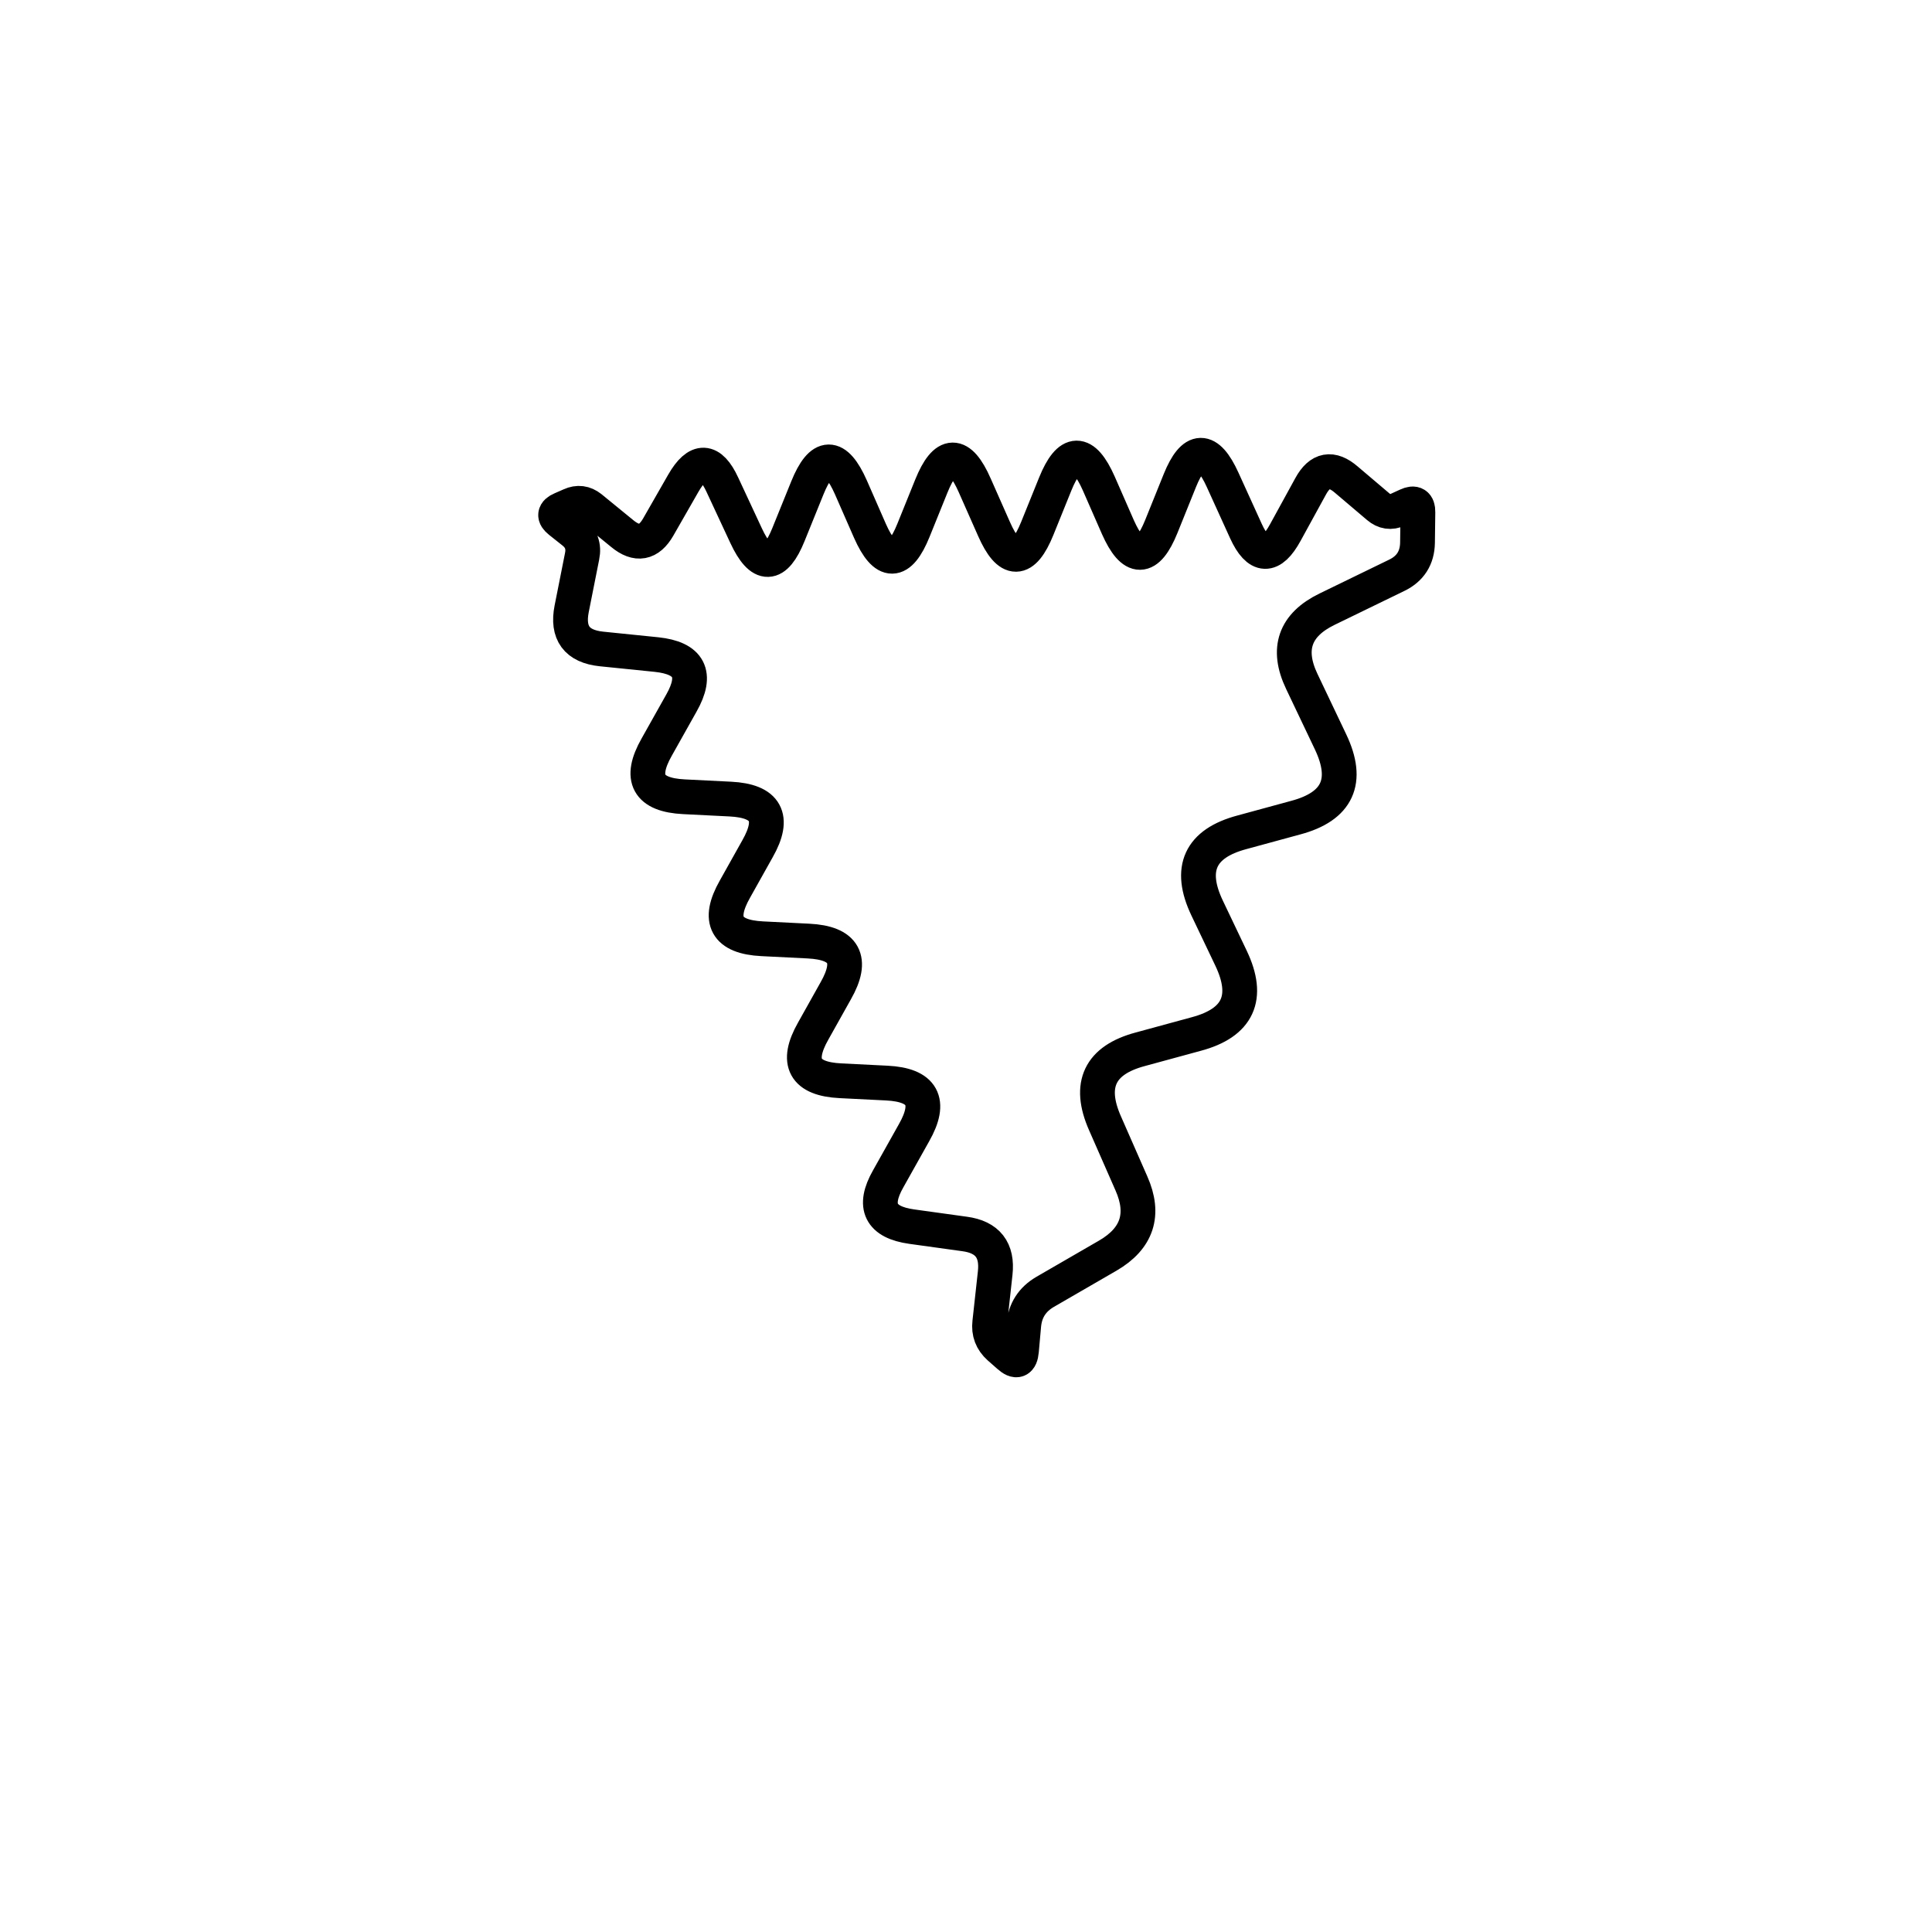
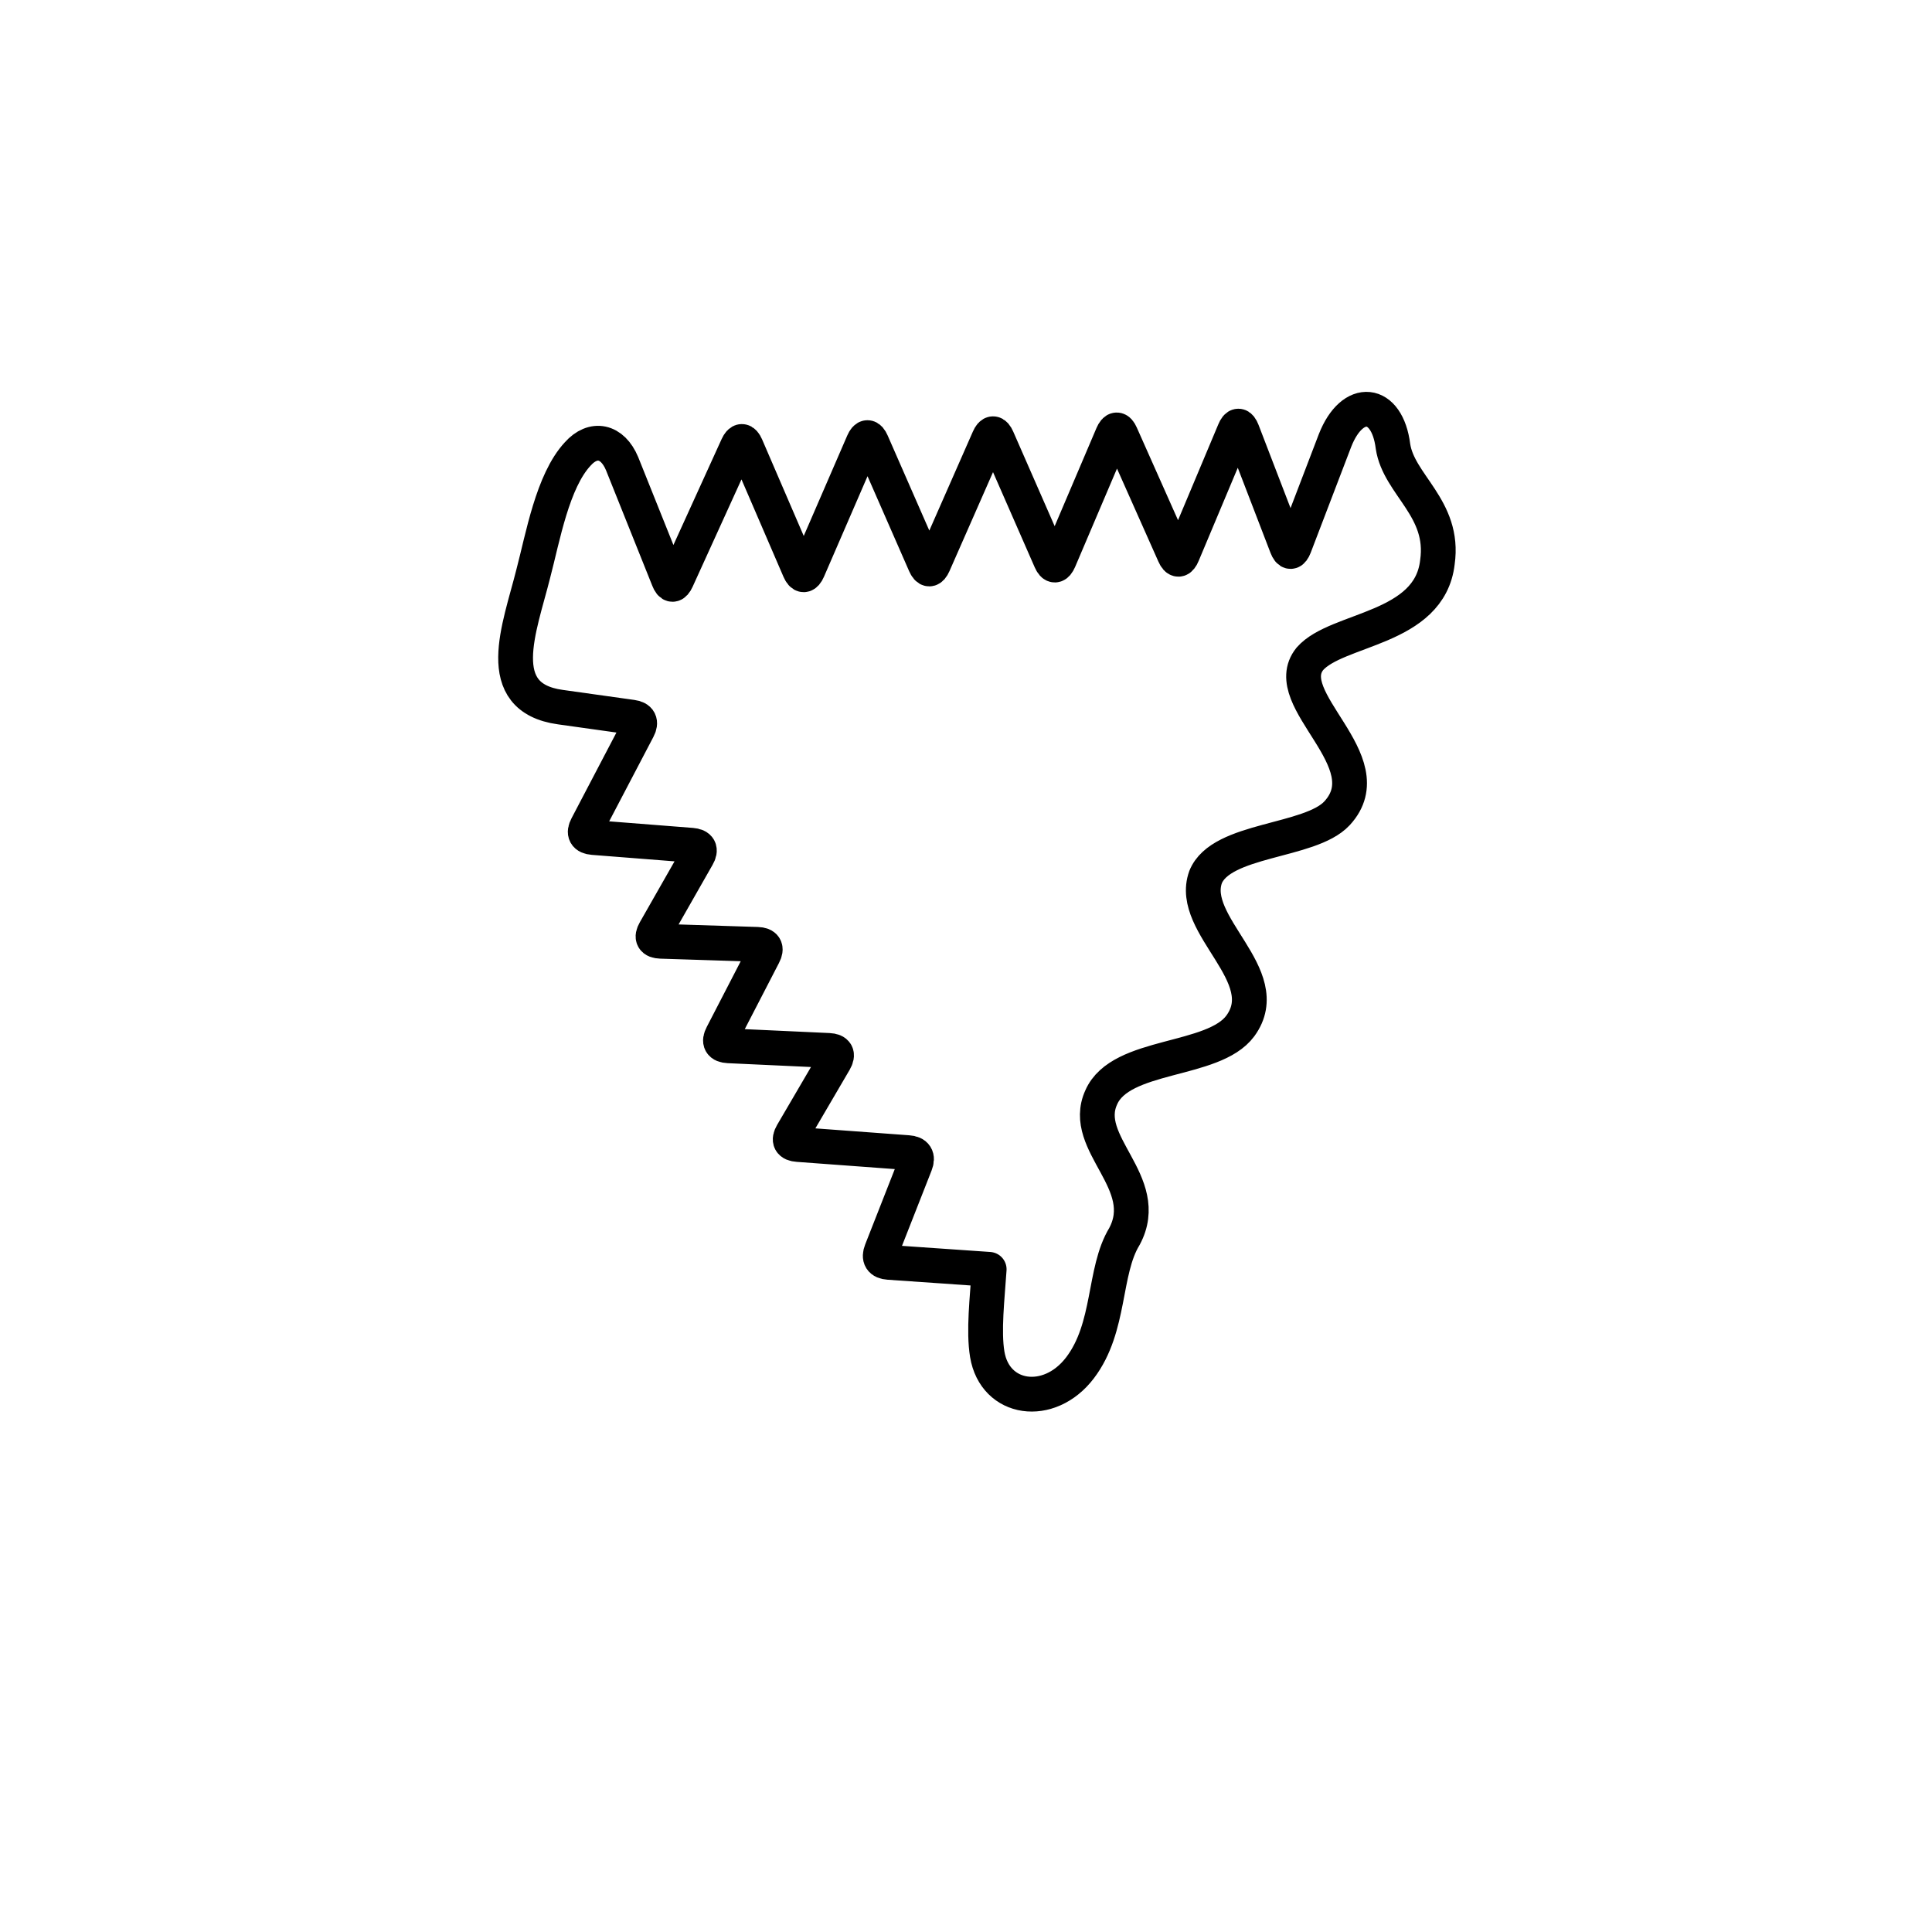
<svg xmlns="http://www.w3.org/2000/svg" width="10cm" height="10cm" viewBox="0 0 100 100">
  <rect width="100" height="100" fill="white" />
  <g fill="none" stroke="black" stroke-width="1.8" stroke-linecap="round" stroke-linejoin="round">
-     <path d="M 29.66 27.52              L 28.98 26.98 Q 28.5 26.6 29.06 26.36              L 29.54 26.15 Q 30.09 25.9 30.57 26.28              L 32.21 27.62 Q 33.34 28.55 34.07 27.28              L 35.37 25.01 Q 36.47 23.1 37.39 25.09              L 38.62 27.73 Q 39.78 30.22 40.81 27.67              L 41.79 25.25 Q 42.87 22.58 44.04 25.22              L 45.03 27.48 Q 46.2 30.12 47.28 27.45              L 48.21 25.15 Q 49.29 22.48 50.45 25.12              L 51.45 27.38 Q 52.61 30.02 53.69 27.35              L 54.62 25.05 Q 55.7 22.38 56.87 25.02              L 57.86 27.28 Q 59.03 29.92 60.11 27.25              L 61.07 24.87 Q 62.12 22.28 63.28 24.83              L 64.49 27.49 Q 65.44 29.56 66.53 27.56              L 67.84 25.17 Q 68.56 23.85 69.69 24.83              L 71.34 26.23 Q 71.81 26.63 72.36 26.38              L 72.84 26.16 Q 73.4 25.9 73.39 26.51              L 73.37 28.09 Q 73.35 29.27 72.29 29.78              L 68.69 31.53 Q 66.18 32.75 67.38 35.27              L 68.87 38.4 Q 70.32 41.45 67.07 42.32              L 64.28 43.08 Q 61.03 43.95 62.48 47              L 63.72 49.6 Q 65.17 52.65 61.92 53.52              L 59.02 54.31 Q 55.88 55.15 57.19 58.13              L 58.56 61.25 Q 59.63 63.66 57.34 64.99              L 54.09 66.87 Q 53.1 67.45 52.99 68.58              L 52.87 69.92 Q 52.8 70.7 52.22 70.18              L 51.72 69.74 Q 51.14 69.22 51.23 68.45              L 51.51 65.9 Q 51.71 64.11 49.93 63.87              L 47.19 63.49 Q 44.76 63.15 45.97 61.02              L 47.31 58.63 Q 48.69 56.2 45.9 56.06              L 43.5 55.94 Q 40.71 55.8 42.09 53.37              L 43.26 51.28 Q 44.64 48.85 41.85 48.71              L 39.45 48.59 Q 36.66 48.45 38.04 46.02              L 39.21 43.93 Q 40.59 41.5 37.8 41.36              L 35.4 41.24 Q 32.61 41.1 33.99 38.67              L 35.27 36.39 Q 36.54 34.15 33.98 33.88              L 31.13 33.59 Q 29.22 33.39 29.59 31.51              L 30.13 28.79 Q 30.29 28.01 29.66 27.52 Z" />
+     <path d="M 27.6 29.7              C 28.1 27.8 28.6 24.9 29.9 23.5              C 30.7 22.6 31.7 22.8 32.2 24.0              L 34.6 29.99 Q 34.8 30.5 35.03 30              L 38.17 23.1 Q 38.4 22.6 38.62 23.1              L 41.38 29.5 Q 41.6 30 41.82 29.5              L 44.68 22.9 Q 44.9 22.4 45.12 22.9              L 47.88 29.2 Q 48.1 29.7 48.32 29.2              L 51.18 22.7 Q 51.4 22.2 51.62 22.7              L 54.38 29 Q 54.6 29.5 54.82 28.99              L 57.58 22.51 Q 57.8 22 58.02 22.5              L 60.78 28.7 Q 61 29.2 61.21 28.69              L 63.89 22.31 Q 64.1 21.8 64.3 22.31              L 66.6 28.29 Q 66.8 28.8 67 28.29              L 69.1 22.8              C 70 20.5 71.8 20.7 72.1 23.1              C 72.4 25.1 74.8 26.3 74.4 29.1              C 74 32.6 69.2 32.5 67.8 34.1              C 66.1 36.2 71.7 39.4 69.2 42.1              C 67.8 43.6 63.2 43.4 62.4 45.4              C 61.5 47.9 66.1 50.5 64.2 53.1              C 62.8 55 58.0 54.5 57.0 56.8              C 55.9 59.2 59.7 61.2 58.2 64.0              C 57.1 65.8 57.5 68.7 55.9 70.8              C 54.3 72.9 51.5 72.5 51.1 70.1              C 50.9 68.9 51.1 67.2 51.2 65.7              L 46 65.34 Q 45.4 65.3 45.62 64.74              L 47.38 60.26 Q 47.6 59.7 47 59.66              L 41.3 59.24 Q 40.7 59.2 41 58.68              L 43.2 54.92 Q 43.5 54.4 42.9 54.37              L 37.7 54.13 Q 37.1 54.1 37.38 53.57              L 39.52 49.43 Q 39.8 48.9 39.2 48.88              L 34.2 48.72 Q 33.6 48.7 33.9 48.18              L 36.1 44.32 Q 36.4 43.8 35.8 43.75              L 30.7 43.35 Q 30.1 43.3 30.38 42.77              L 33.02 37.73 Q 33.3 37.2 32.71 37.12              L 29 36.6              C 25.4 36.1 26.9 32.5 27.6 29.7 Z" />
  </g>
</svg>
